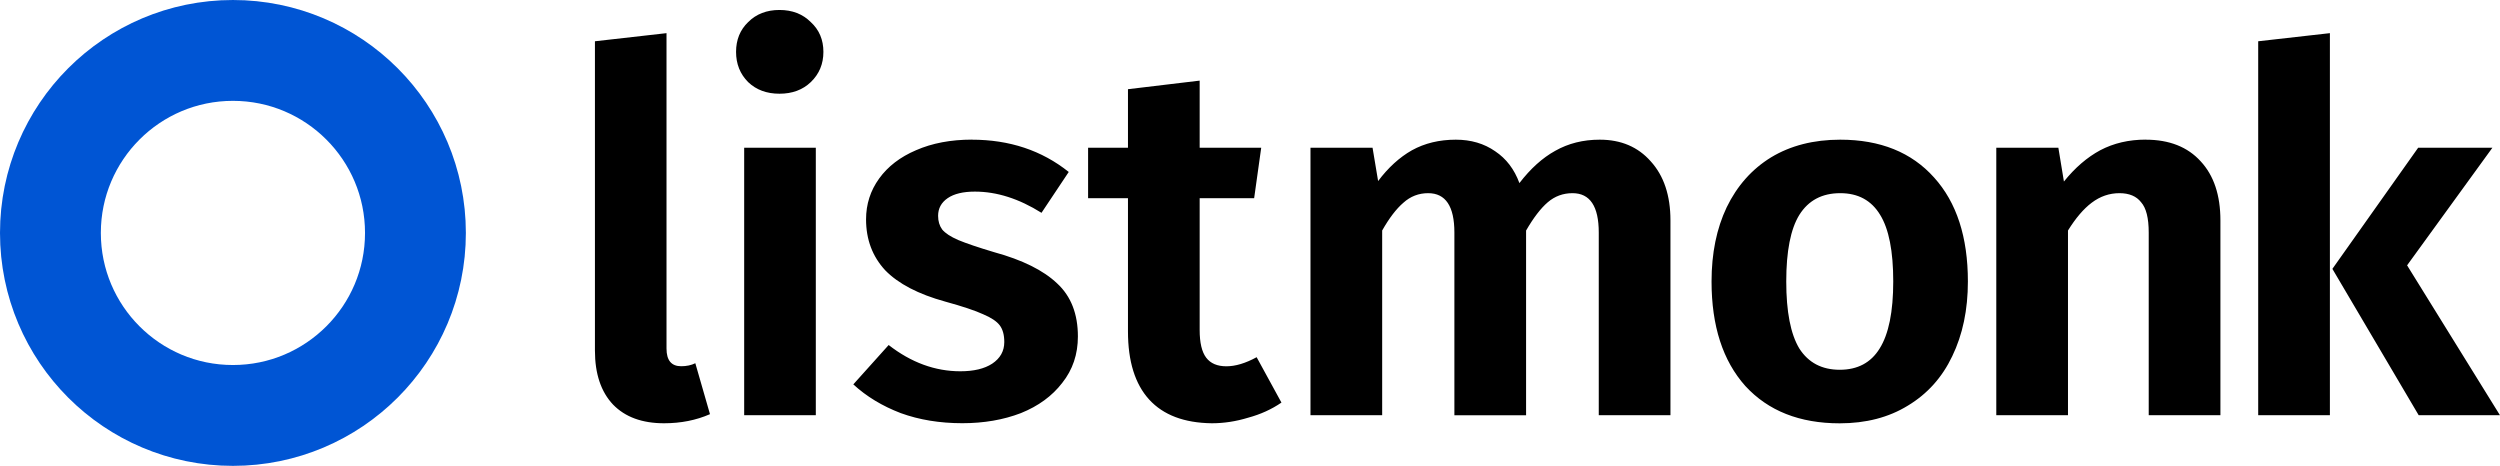
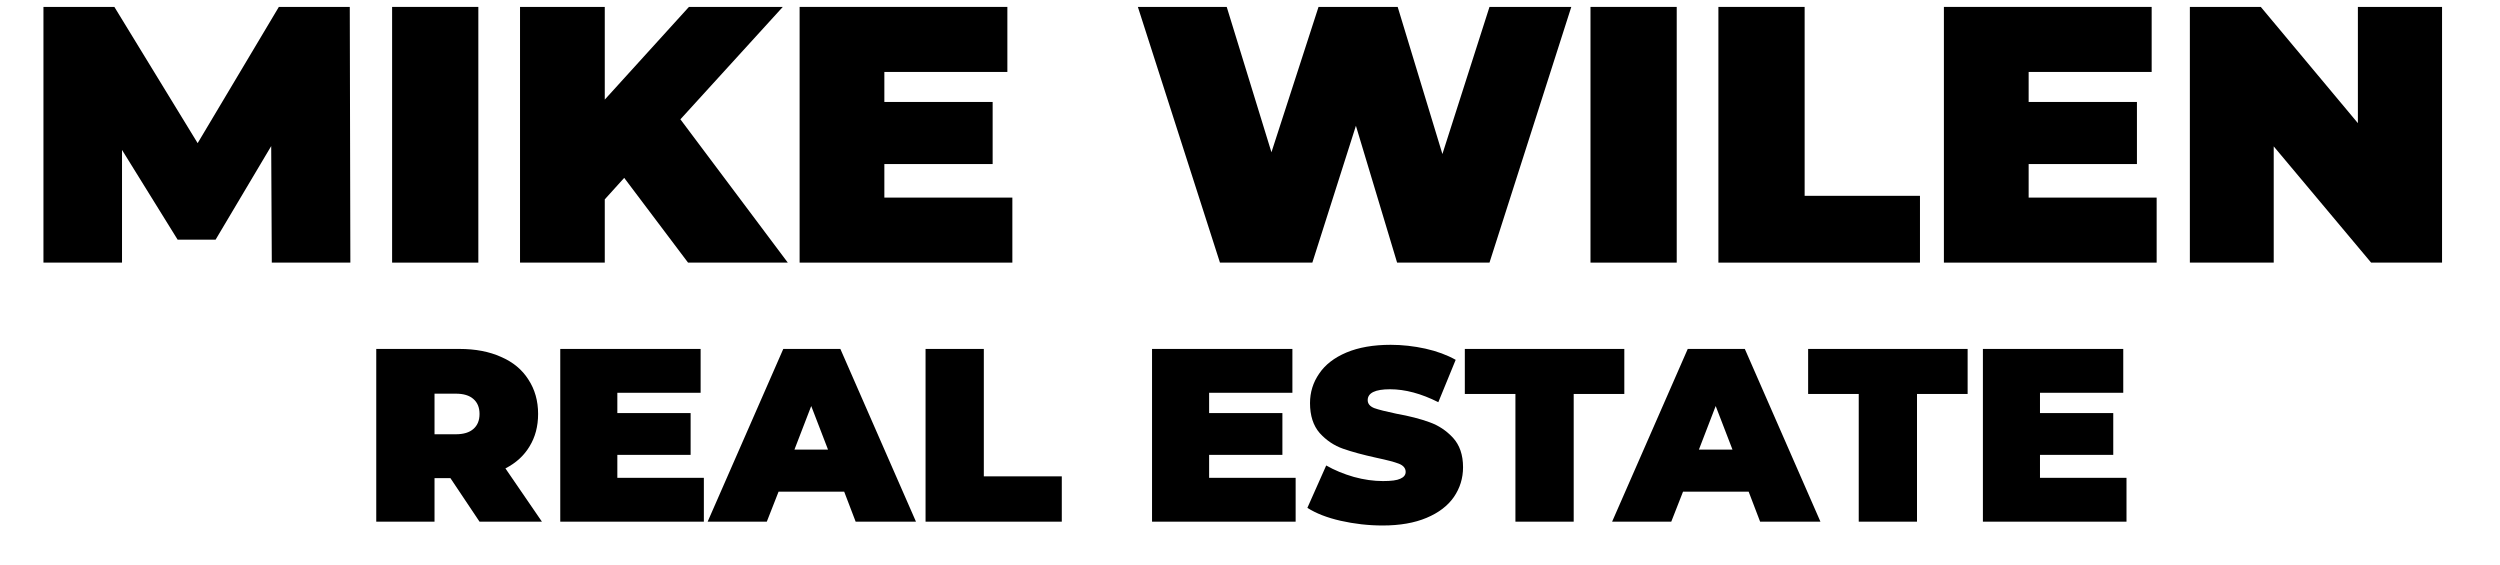
- <svg xmlns="http://www.w3.org/2000/svg" width="163.03" height="30.38" viewBox="0 0 43.135 8.038">
-   <circle cx="4.019" cy="4.019" r="3.149" fill="none" stroke="#0055d4" stroke-width="1.74" />
-   <path d="M11.457 7.303q-.566 0-.879-.322-.313-.331-.313-.932V.712L11.5.572v5.442q0 .305.253.305.139 0 .244-.052l.253.879q-.357.157-.792.157zm2.619-4.754v4.615H12.84V2.549zM13.449.172q.331 0 .54.209.218.2.218.514 0 .313-.218.522-.209.2-.54.2-.331 0-.54-.2-.209-.209-.209-.522 0-.313.209-.514.209-.209.54-.209zm3.319 2.238q.975 0 1.672.557l-.47.705q-.583-.366-1.149-.366-.305 0-.47.113-.165.113-.165.305 0 .139.07.235.078.096.279.183.209.087.618.209.731.2 1.088.54.357.331.357.914 0 .462-.27.801-.261.34-.714.522-.453.174-1.01.174-.583 0-1.062-.174-.479-.183-.819-.496l.61-.679q.583.453 1.237.453.348 0 .549-.131.209-.139.209-.374 0-.183-.078-.287-.078-.104-.287-.192-.209-.096-.653-.218-.697-.192-1.036-.54-.331-.357-.331-.879 0-.392.226-.705.226-.313.636-.488.418-.183.967-.183zm5.342 4.536q-.253.174-.575.261-.313.096-.627.096-.714-.009-1.08-.409-.366-.401-.366-1.176V3.42h-.688v-.871h.688v-1.01l1.237-.148v1.158h1.062l-.122.871h-.94v2.273q0 .331.113.479.113.148.348.148.235 0 .522-.157zm5.493-4.536q.549 0 .879.374.34.374.34 1.019v3.361h-1.237V4.012q0-.679-.453-.679-.244 0-.427.157-.183.157-.374.488v3.187h-1.237V4.012q0-.679-.453-.679-.244 0-.427.165-.183.157-.366.479v3.187h-1.237V2.549h1.071l.096.575q.261-.348.583-.531.331-.183.758-.183.392 0 .679.2.287.192.418.549.287-.374.618-.557.34-.192.766-.192zm4.148 0q1.036 0 1.62.653.583.644.583 1.794 0 .731-.27 1.289-.261.549-.766.853-.496.305-1.176.305-1.036 0-1.628-.644-.583-.653-.583-1.803 0-.731.261-1.28.27-.557.766-.862.505-.305 1.193-.305zm0 .923q-.47 0-.705.374-.226.366-.226 1.149 0 .784.226 1.158.235.366.697.366.462 0 .688-.366.235-.374.235-1.158 0-.784-.226-1.149-.226-.374-.688-.374zm5.271-.923q.61 0 .949.374.34.366.34 1.019v3.361h-1.237V4.012q0-.374-.131-.522-.122-.157-.374-.157-.261 0-.479.165-.209.157-.409.479v3.187h-1.237V2.549h1.071l.096.583q.287-.357.627-.54.348-.183.784-.183zM40.2.572v6.592h-1.237V.712zm2.804 1.977l-1.472 2.029 1.602 2.586h-1.402l-1.489-2.525 1.48-2.09z" />
+ <svg xmlns="http://www.w3.org/2000/svg" width="177" zoomAndPan="magnify" viewBox="0 0 132.75 30" height="40" preserveAspectRatio="xMidYMid meet" version="1.0">
+   <defs>
+     <g />
+     <clipPath id="d01d3a859e">
+       <path d="M 2.02 0 L 130.488 0 L 130.488 20 L 2.02 20 Z M 2.02 0 " clip-rule="nonzero" />
+     </clipPath>
+     <clipPath id="770bceeeb5">
+       <path d="M 0.02 0 L 17 0 L 17 14 L 0.02 14 Z M 0.02 0 " clip-rule="nonzero" />
+     </clipPath>
+     <clipPath id="46e43d1afb">
+       <rect x="0" width="129" y="0" height="20" />
+     </clipPath>
+     <clipPath id="7de2e7fef5">
+       <path d="M 18 15 L 115 15 L 115 29.031 L 18 29.031 Z M 18 15 " clip-rule="nonzero" />
+     </clipPath>
+     <clipPath id="a18c4b242a">
+       <rect x="0" width="97" y="0" height="15" />
+     </clipPath>
+   </defs>
+   <g clip-path="url(#d01d3a859e)">
+     <g transform="matrix(1, 0, 0, 1, 2, 0.000000000000005692)">
+       <g clip-path="url(#46e43d1afb)">
+         <g clip-path="url(#770bceeeb5)">
+           <g fill="#000000" fill-opacity="1">
+             <g transform="translate(-0.801889, 13.9452)">
+               <g>
+                 <path d="M 13.234 0 L 13.203 -6.188 L 10.25 -1.219 L 8.234 -1.219 L 5.281 -5.984 L 5.281 0 L 1.109 0 L 1.109 -13.578 L 4.875 -13.578 L 9.297 -6.344 L 13.609 -13.578 L 17.375 -13.578 L 17.406 0 Z M 13.234 0 " />
+               </g>
+             </g>
+           </g>
+         </g>
+         <g fill="#000000" fill-opacity="1">
+           <g transform="translate(17.71194, 13.9452)">
+             <g>
+               <path d="M 1.109 -13.578 L 5.688 -13.578 L 5.688 0 L 1.109 0 Z M 1.109 -13.578 " />
+             </g>
+           </g>
+         </g>
+         <g fill="#000000" fill-opacity="1">
+           <g transform="translate(24.50423, 13.9452)">
+             <g>
+               <path d="M 6.641 -4.5 L 5.609 -3.359 L 5.609 0 L 1.109 0 L 1.109 -13.578 L 5.609 -13.578 L 5.609 -8.656 L 10.078 -13.578 L 15.062 -13.578 L 9.625 -7.609 L 15.328 0 L 10.031 0 Z M 6.641 -4.5 " />
+             </g>
+           </g>
+         </g>
+         <g fill="#000000" fill-opacity="1">
+           <g transform="translate(39.35023, 13.9452)">
+             <g>
+               <path d="M 12.406 -3.453 L 12.406 0 L 1.109 0 L 1.109 -13.578 L 12.141 -13.578 L 12.141 -10.125 L 5.609 -10.125 L 5.609 -8.531 L 11.359 -8.531 L 11.359 -5.234 L 5.609 -5.234 L 5.609 -3.453 Z M 12.406 -3.453 " />
+             </g>
+           </g>
+         </g>
+         <g fill="#000000" fill-opacity="1">
+           <g transform="translate(52.41083, 13.9452)">
+             <g />
+           </g>
+         </g>
+         <g fill="#000000" fill-opacity="1">
+           <g transform="translate(58.23279, 13.9452)">
+             <g>
+               <path d="M 23.203 -13.578 L 18.859 0 L 13.953 0 L 11.766 -7.266 L 9.453 0 L 4.547 0 L 0.188 -13.578 L 4.906 -13.578 L 7.281 -5.859 L 9.781 -13.578 L 13.984 -13.578 L 16.359 -5.766 L 18.859 -13.578 Z M 23.203 -13.578 " />
+             </g>
+           </g>
+         </g>
+         <g fill="#000000" fill-opacity="1">
+           <g transform="translate(81.34596, 13.9452)">
+             <g>
+               <path d="M 1.109 -13.578 L 5.688 -13.578 L 5.688 0 L 1.109 0 Z M 1.109 -13.578 " />
+             </g>
+           </g>
+         </g>
+         <g fill="#000000" fill-opacity="1">
+           <g transform="translate(88.13824, 13.9452)">
+             <g>
+               <path d="M 1.109 -13.578 L 5.688 -13.578 L 5.688 -3.547 L 11.812 -3.547 L 11.812 0 L 1.109 0 Z M 1.109 -13.578 " />
+             </g>
+           </g>
+         </g>
+         <g fill="#000000" fill-opacity="1">
+           <g transform="translate(100.1121, 13.9452)">
+             <g>
+               <path d="M 12.406 -3.453 L 12.406 0 L 1.109 0 L 1.109 -13.578 L 12.141 -13.578 L 12.141 -10.125 L 5.609 -10.125 L 5.609 -8.531 L 11.359 -8.531 L 11.359 -5.234 L 5.609 -5.234 L 5.609 -3.453 Z M 12.406 -3.453 " />
+             </g>
+           </g>
+         </g>
+         <g fill="#000000" fill-opacity="1">
+           <g transform="translate(113.1727, 13.9452)">
+             <g>
+               <path d="M 14.5 -13.578 L 14.5 0 L 10.734 0 L 5.562 -6.172 L 5.562 0 L 1.109 0 L 1.109 -13.578 L 4.875 -13.578 L 10.031 -7.406 L 10.031 -13.578 Z M 14.5 -13.578 " />
+             </g>
+           </g>
+         </g>
+       </g>
+     </g>
+   </g>
+   <g clip-path="url(#7de2e7fef5)">
+     <g transform="matrix(1, 0, 0, 1, 18, 15)">
+       <g clip-path="url(#a18c4b242a)">
+         <g fill="#000000" fill-opacity="1">
+           <g transform="translate(1.229147, 12.70055)">
+             <g>
+               <path d="M 4.688 -2.312 L 3.844 -2.312 L 3.844 0 L 0.75 0 L 0.75 -9.172 L 5.172 -9.172 C 6.016 -9.172 6.75 -9.031 7.375 -8.75 C 8.008 -8.477 8.492 -8.078 8.828 -7.547 C 9.172 -7.023 9.344 -6.414 9.344 -5.719 C 9.344 -5.062 9.191 -4.488 8.891 -4 C 8.598 -3.508 8.172 -3.117 7.609 -2.828 L 9.547 0 L 6.234 0 Z M 6.234 -5.719 C 6.234 -6.062 6.125 -6.328 5.906 -6.516 C 5.695 -6.703 5.383 -6.797 4.969 -6.797 L 3.844 -6.797 L 3.844 -4.641 L 4.969 -4.641 C 5.383 -4.641 5.695 -4.734 5.906 -4.922 C 6.125 -5.109 6.234 -5.375 6.234 -5.719 Z M 6.234 -5.719 " />
+             </g>
+           </g>
+         </g>
+         <g fill="#000000" fill-opacity="1">
+           <g transform="translate(10.99982, 12.70055)">
+             <g>
+               <path d="M 8.375 -2.328 L 8.375 0 L 0.75 0 L 0.75 -9.172 L 8.203 -9.172 L 8.203 -6.844 L 3.781 -6.844 L 3.781 -5.766 L 7.672 -5.766 L 7.672 -3.547 L 3.781 -3.547 L 3.781 -2.328 Z M 8.375 -2.328 " />
+             </g>
+           </g>
+         </g>
+         <g fill="#000000" fill-opacity="1">
+           <g transform="translate(19.82621, 12.70055)">
+             <g>
+               <path d="M 7 -1.594 L 3.516 -1.594 L 2.891 0 L -0.25 0 L 3.766 -9.172 L 6.797 -9.172 L 10.812 0 L 7.609 0 Z M 6.141 -3.828 L 5.25 -6.141 L 4.359 -3.828 Z M 6.141 -3.828 " />
+             </g>
+           </g>
+         </g>
+         <g fill="#000000" fill-opacity="1">
+           <g transform="translate(30.39691, 12.70055)">
+             <g>
+               <path d="M 0.75 -9.172 L 3.844 -9.172 L 3.844 -2.406 L 7.984 -2.406 L 7.984 0 L 0.75 0 Z M 0.75 -9.172 " />
+             </g>
+           </g>
+         </g>
+         <g fill="#000000" fill-opacity="1">
+           <g transform="translate(38.48886, 12.70055)">
+             <g />
+           </g>
+         </g>
+         <g fill="#000000" fill-opacity="1">
+           <g transform="translate(42.42335, 12.70055)">
+             <g>
+               <path d="M 8.375 -2.328 L 8.375 0 L 0.75 0 L 0.75 -9.172 L 8.203 -9.172 L 8.203 -6.844 L 3.781 -6.844 L 3.781 -5.766 L 7.672 -5.766 L 7.672 -3.547 L 3.781 -3.547 L 3.781 -2.328 Z M 8.375 -2.328 " />
+             </g>
+           </g>
+         </g>
+         <g fill="#000000" fill-opacity="1">
+           <g transform="translate(51.24975, 12.70055)">
+             <g>
+               <path d="M 4.172 0.203 C 3.41 0.203 2.664 0.117 1.938 -0.047 C 1.219 -0.211 0.629 -0.441 0.172 -0.734 L 1.172 -2.984 C 1.609 -2.734 2.098 -2.531 2.641 -2.375 C 3.18 -2.227 3.695 -2.156 4.188 -2.156 C 4.625 -2.156 4.93 -2.195 5.109 -2.281 C 5.297 -2.363 5.391 -2.484 5.391 -2.641 C 5.391 -2.836 5.27 -2.984 5.031 -3.078 C 4.789 -3.172 4.395 -3.273 3.844 -3.391 C 3.133 -3.547 2.539 -3.707 2.062 -3.875 C 1.594 -4.039 1.18 -4.316 0.828 -4.703 C 0.484 -5.098 0.312 -5.629 0.312 -6.297 C 0.312 -6.867 0.473 -7.391 0.797 -7.859 C 1.117 -8.336 1.602 -8.711 2.25 -8.984 C 2.895 -9.254 3.676 -9.391 4.594 -9.391 C 5.219 -9.391 5.832 -9.32 6.438 -9.188 C 7.051 -9.051 7.586 -8.852 8.047 -8.594 L 7.125 -6.344 C 6.219 -6.801 5.363 -7.031 4.562 -7.031 C 3.77 -7.031 3.375 -6.836 3.375 -6.453 C 3.375 -6.266 3.488 -6.125 3.719 -6.031 C 3.957 -5.945 4.348 -5.848 4.891 -5.734 C 5.586 -5.609 6.176 -5.457 6.656 -5.281 C 7.133 -5.113 7.551 -4.836 7.906 -4.453 C 8.258 -4.066 8.438 -3.547 8.438 -2.891 C 8.438 -2.305 8.273 -1.781 7.953 -1.312 C 7.629 -0.844 7.145 -0.473 6.5 -0.203 C 5.863 0.066 5.086 0.203 4.172 0.203 Z M 4.172 0.203 " />
+             </g>
+           </g>
+         </g>
+         <g fill="#000000" fill-opacity="1">
+           <g transform="translate(59.73514, 12.70055)">
+             <g>
+               <path d="M 2.734 -6.781 L 0.047 -6.781 L 0.047 -9.172 L 8.516 -9.172 L 8.516 -6.781 L 5.828 -6.781 L 5.828 0 L 2.734 0 Z M 2.734 -6.781 " />
+             </g>
+           </g>
+         </g>
+         <g fill="#000000" fill-opacity="1">
+           <g transform="translate(67.85325, 12.70055)">
+             <g>
+               <path d="M 7 -1.594 L 3.516 -1.594 L 2.891 0 L -0.25 0 L 3.766 -9.172 L 6.797 -9.172 L 10.812 0 L 7.609 0 Z M 6.141 -3.828 L 5.25 -6.141 L 4.359 -3.828 Z M 6.141 -3.828 " />
+             </g>
+           </g>
+         </g>
+         <g fill="#000000" fill-opacity="1">
+           <g transform="translate(77.96485, 12.70055)">
+             <g>
+               <path d="M 2.734 -6.781 L 0.047 -6.781 L 0.047 -9.172 L 8.516 -9.172 L 8.516 -6.781 L 5.828 -6.781 L 5.828 0 L 2.734 0 Z M 2.734 -6.781 " />
+             </g>
+           </g>
+         </g>
+         <g fill="#000000" fill-opacity="1">
+           <g transform="translate(86.54206, 12.70055)">
+             <g>
+               <path d="M 8.375 -2.328 L 8.375 0 L 0.75 0 L 0.75 -9.172 L 8.203 -9.172 L 8.203 -6.844 L 3.781 -6.844 L 3.781 -5.766 L 7.672 -5.766 L 7.672 -3.547 L 3.781 -3.547 L 3.781 -2.328 Z M 8.375 -2.328 " />
+             </g>
+           </g>
+         </g>
+       </g>
+     </g>
+   </g>
</svg>
